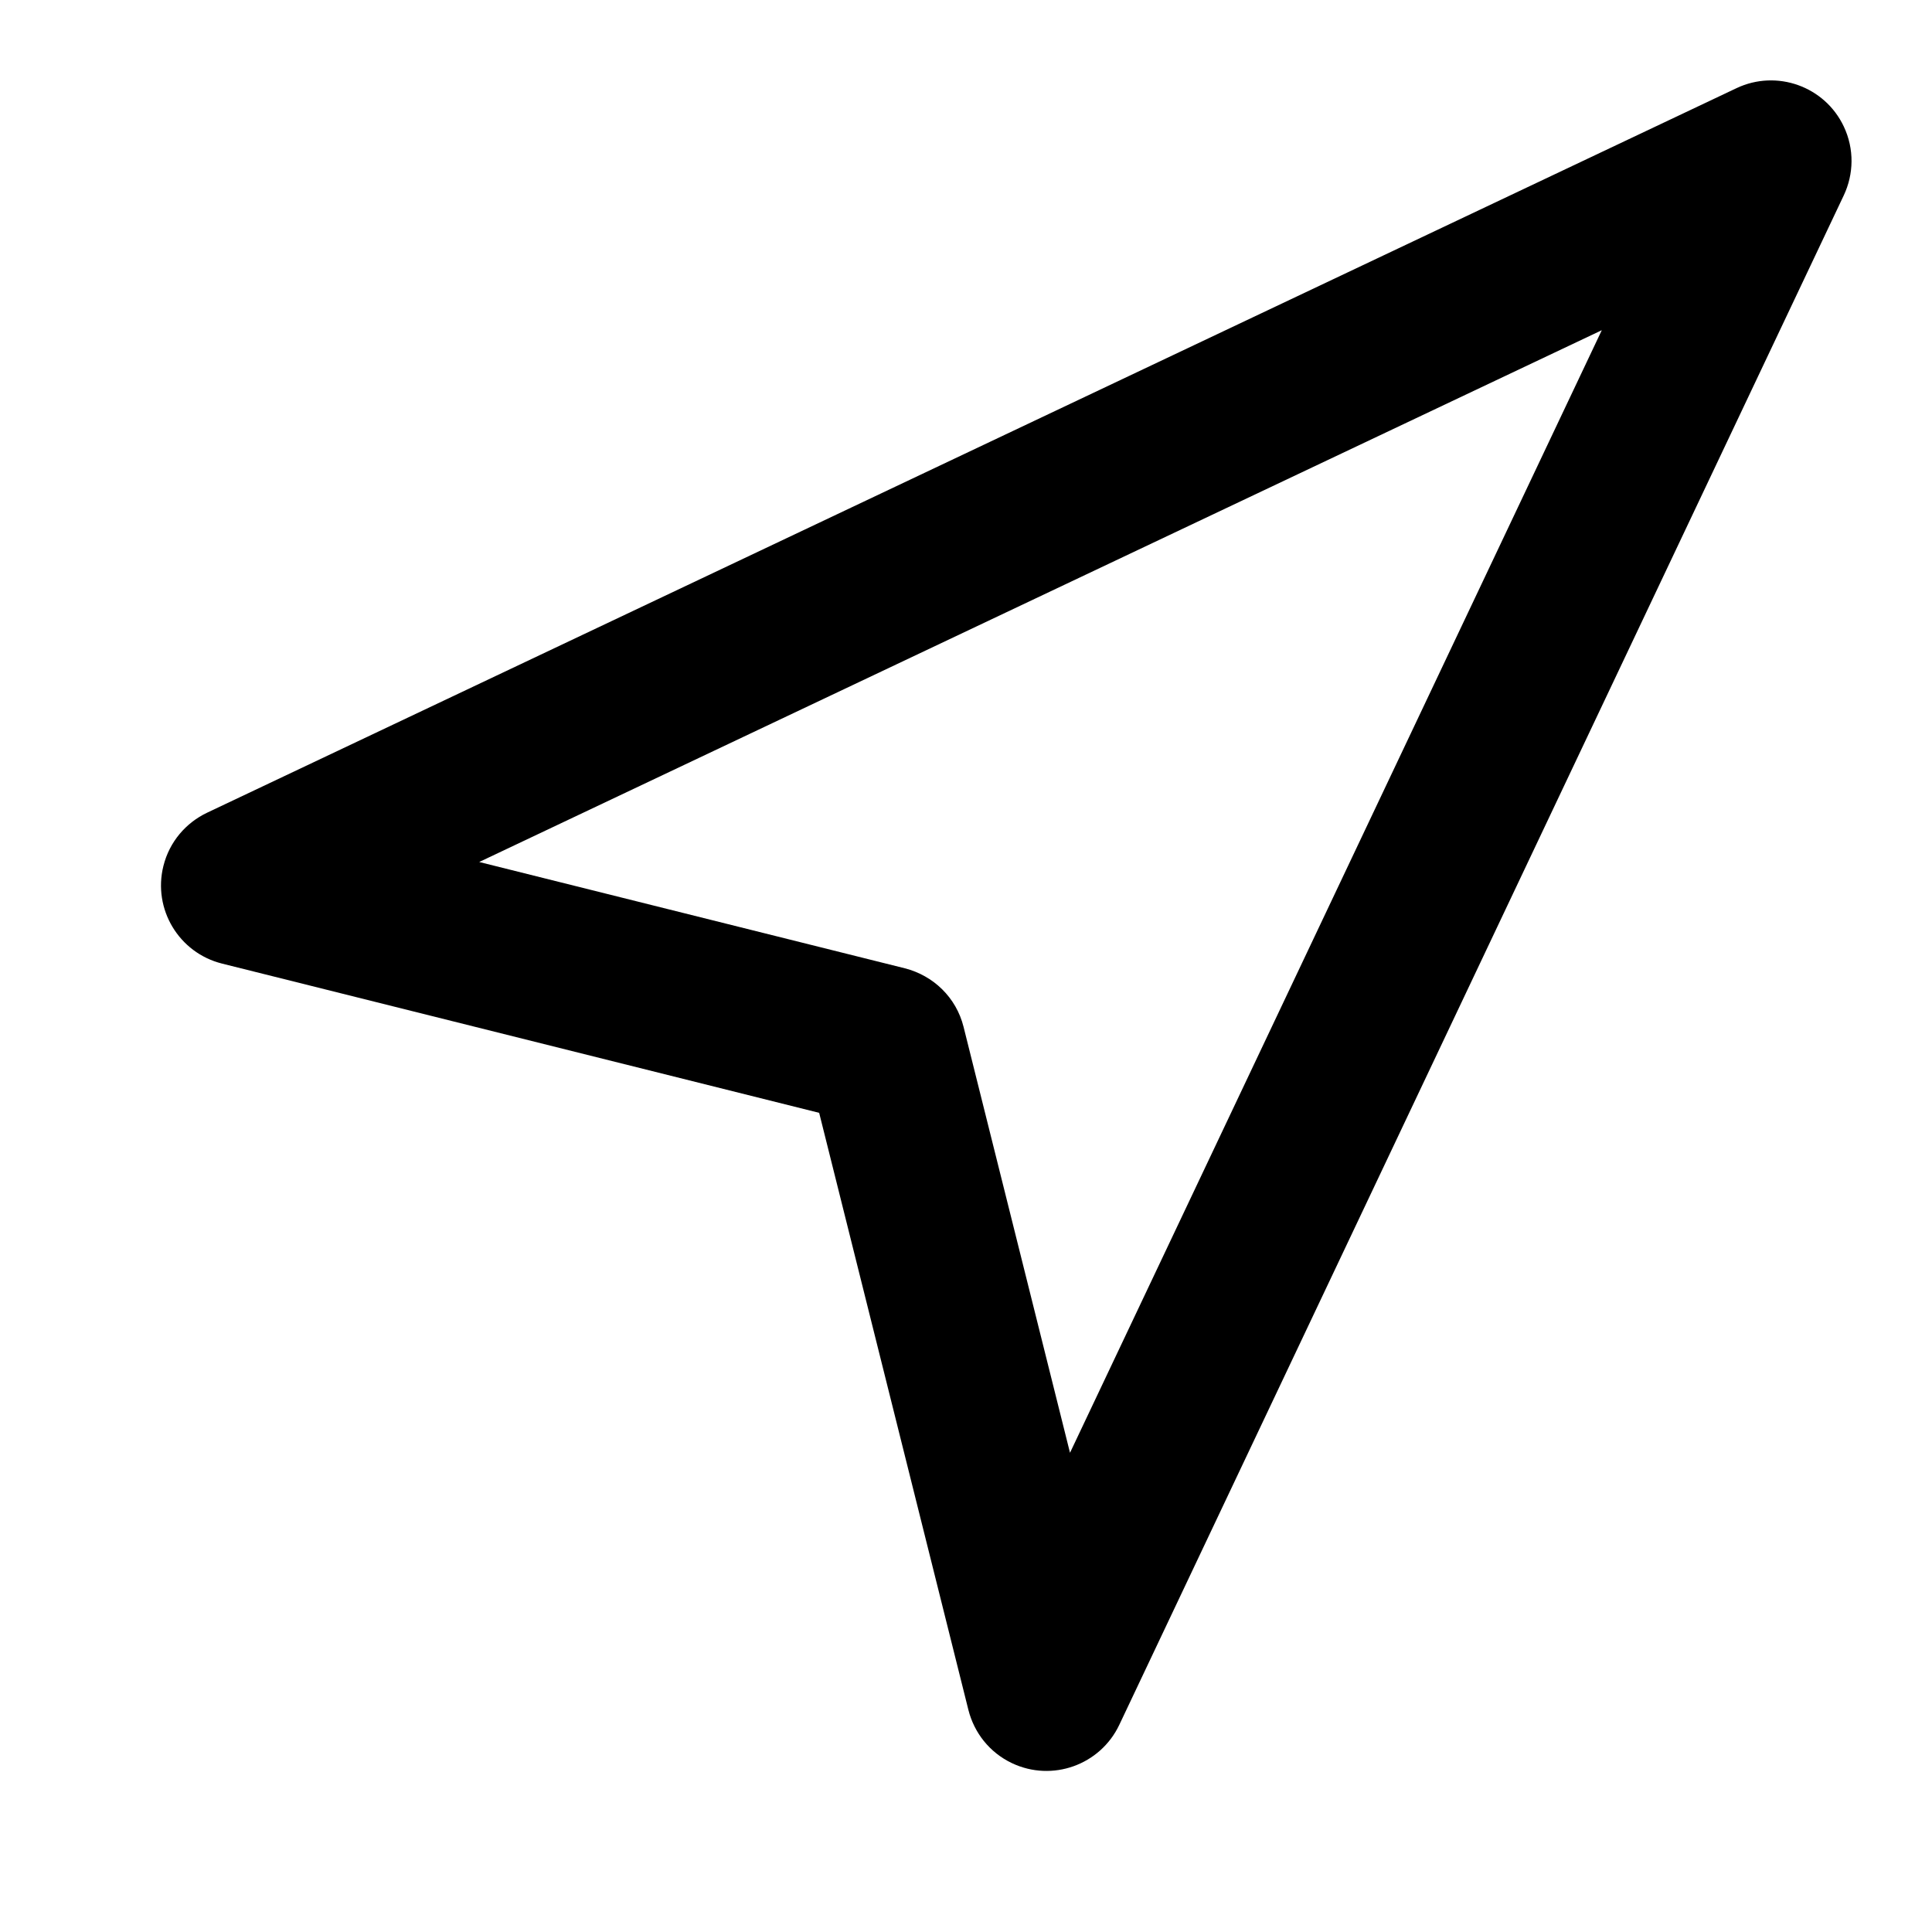
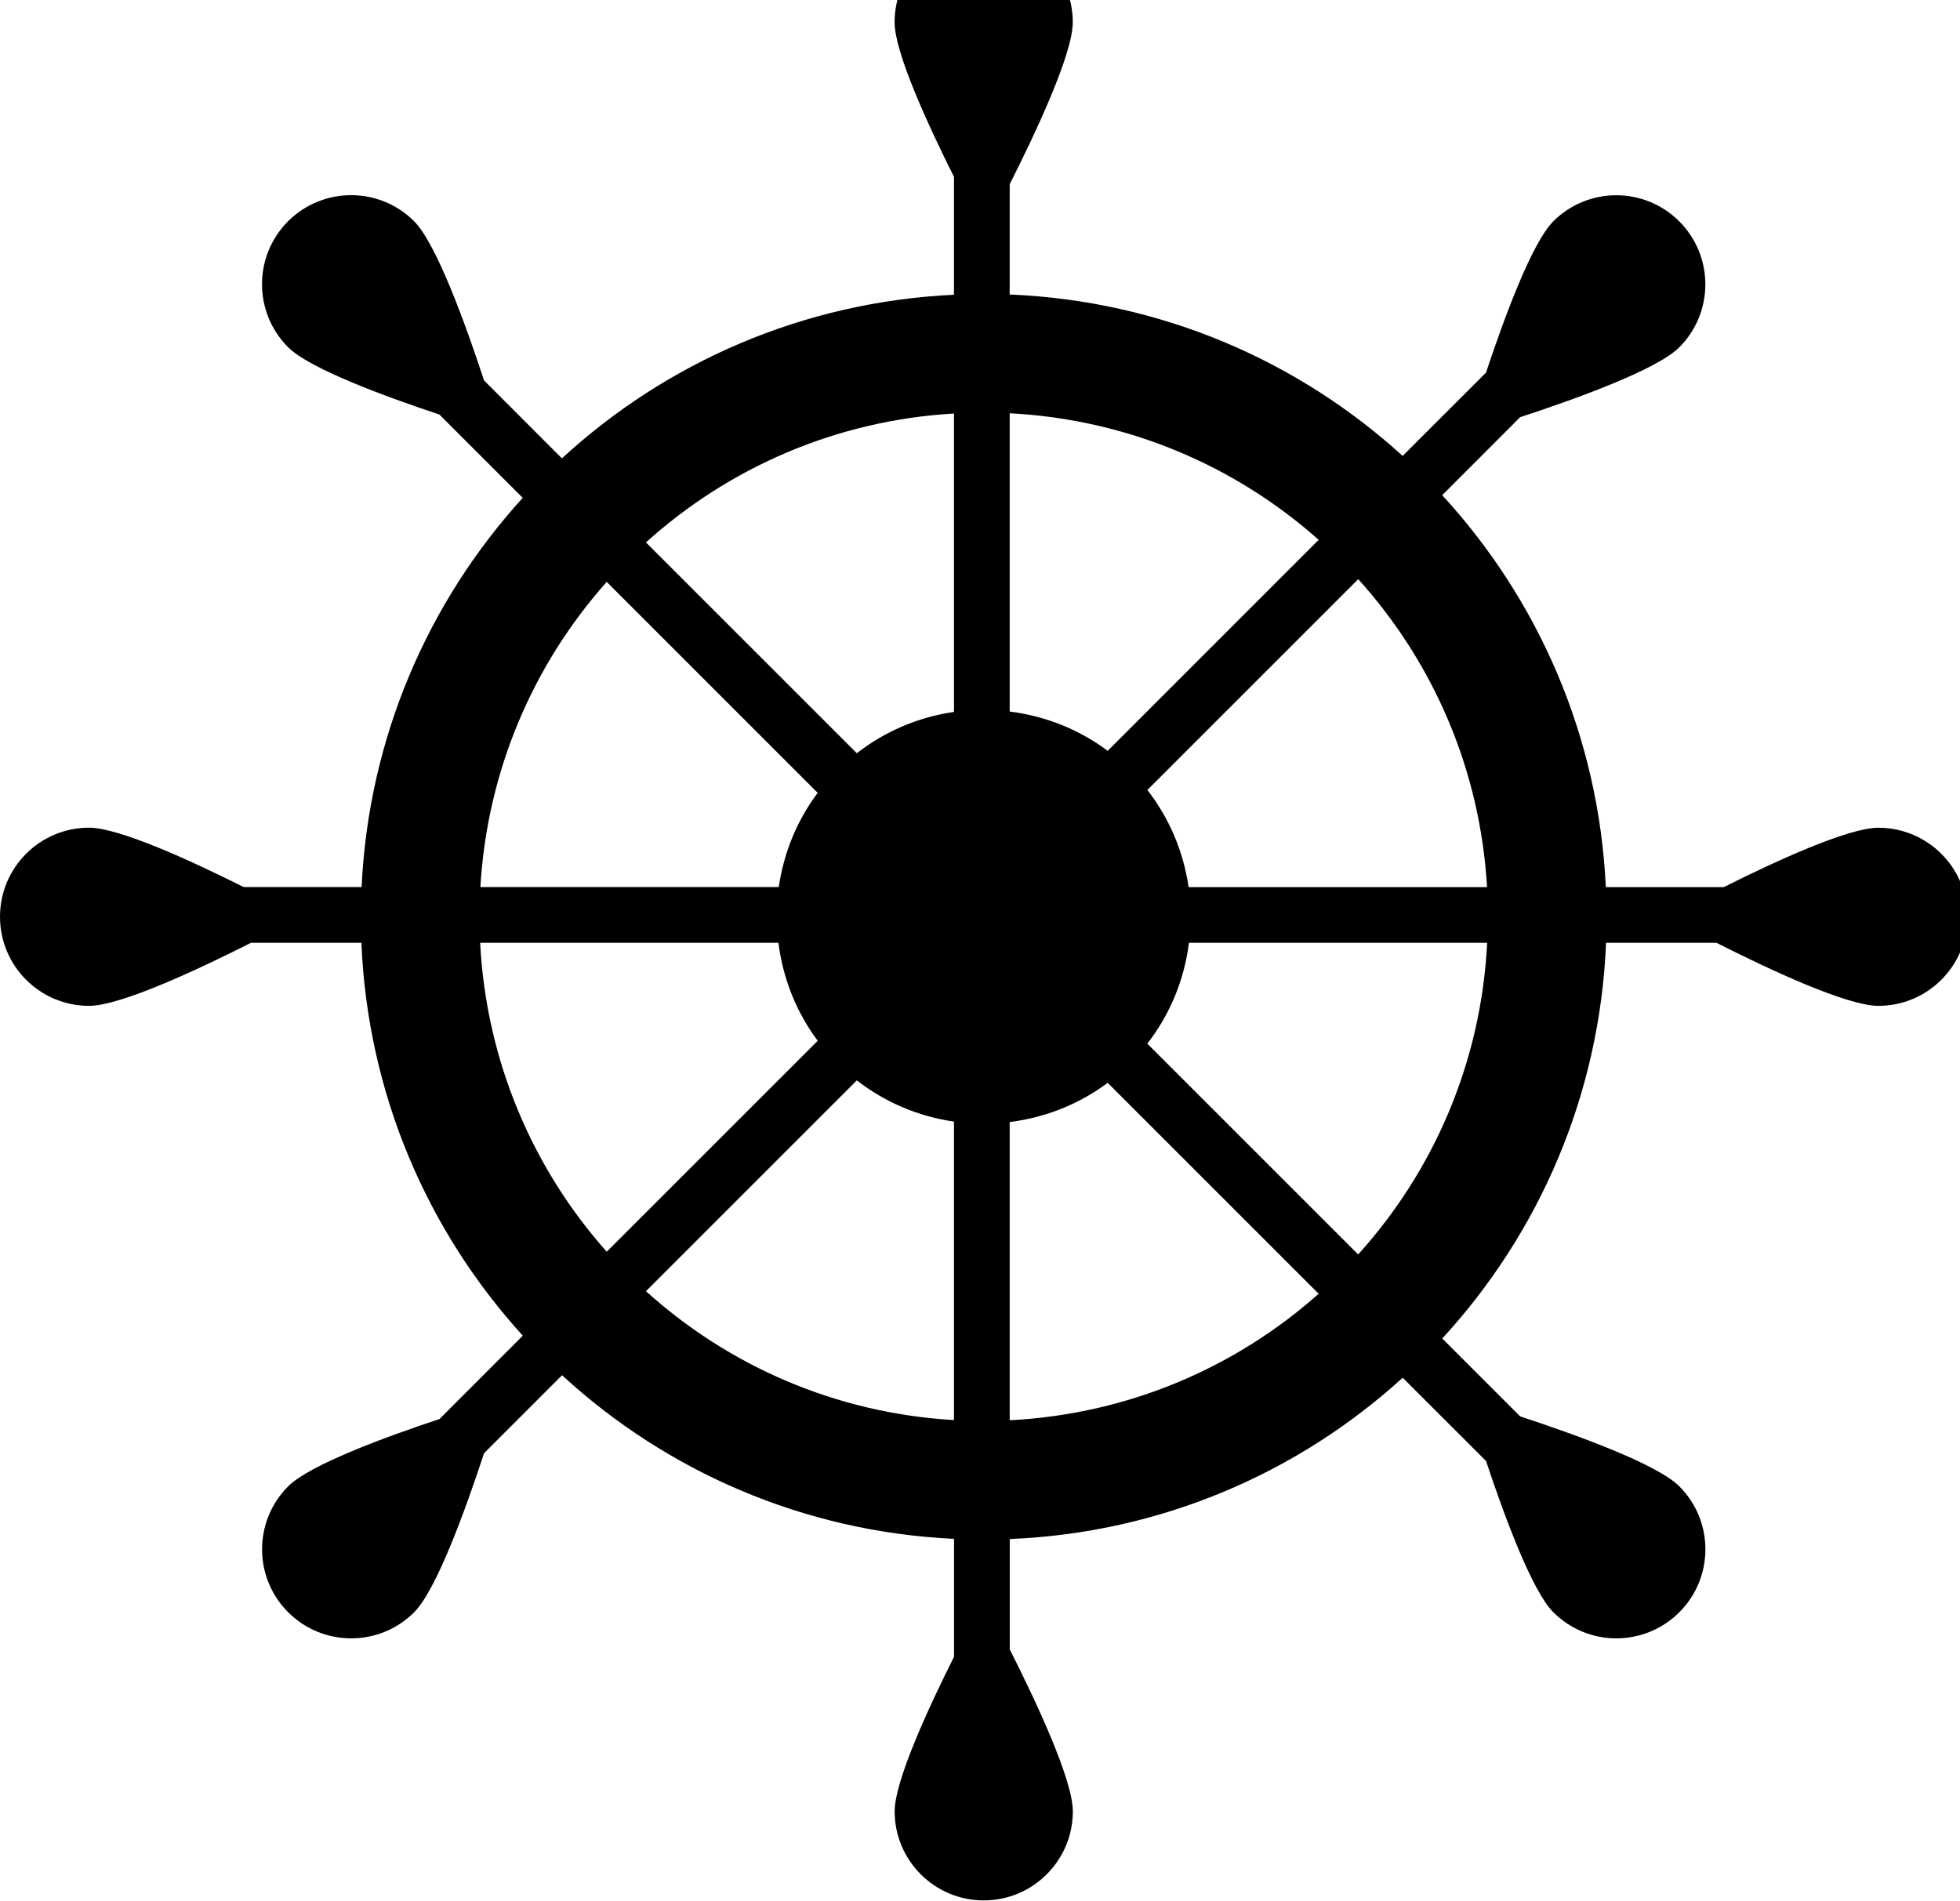
- <svg xmlns="http://www.w3.org/2000/svg" version="1.1" width="24" height="24" viewBox="0 0 24 24">
-   <path d="M2.572 10.096c-0.262 0.125-0.467 0.36-0.542 0.661-0.134 0.536 0.192 1.079 0.728 1.213l7.418 1.854 1.854 7.418c0.071 0.281 0.261 0.528 0.542 0.661 0.499 0.236 1.095 0.023 1.332-0.476l9-19c0.124-0.263 0.133-0.575 0-0.856-0.236-0.499-0.833-0.712-1.332-0.476zM5.953 10.708l13.945-6.606-6.606 13.945-1.322-5.29c-0.092-0.369-0.378-0.638-0.728-0.728z" />
+ <svg xmlns="http://www.w3.org/2000/svg" version="1.1" width="33" height="32" viewBox="0 0 33 32">
+   <path d="M31.625 13.938c-0.508 0-1.731 0.563-2.603 1h-1.985c-0.12-2.543-1.141-4.845-2.755-6.6l1.312-1.313c0.932-0.305 2.302-0.799 2.679-1.176 0.586-0.586 0.586-1.536 0-2.122s-1.535-0.585-2.121 0c-0.359 0.359-0.826 1.624-1.133 2.548l-1.403 1.402c-1.763-1.605-4.070-2.612-6.616-2.718v-1.857c0.442-0.875 1.062-2.194 1.062-2.727 0-0.828-0.672-1.5-1.5-1.5s-1.5 0.672-1.5 1.5c0 0.508 0.563 1.731 1 2.603v1.985c-2.543 0.12-4.846 1.14-6.601 2.755l-1.312-1.313c-0.305-0.932-0.8-2.303-1.177-2.68-0.585-0.585-1.535-0.585-2.121 0s-0.586 1.536 0 2.122c0.359 0.36 1.623 0.826 2.547 1.133l1.403 1.403c-1.591 1.749-2.594 4.033-2.713 6.554h-1.985c-0.871-0.437-2.094-1-2.603-1-0.829 0-1.5 0.672-1.5 1.5s0.671 1.5 1.5 1.5c0.533 0 1.852-0.62 2.727-1.062h1.858c0.105 2.546 1.113 4.853 2.717 6.616l-1.402 1.403c-0.925 0.307-2.188 0.773-2.548 1.133-0.586 0.586-0.586 1.536 0 2.121 0.586 0.586 1.536 0.586 2.121 0 0.377-0.376 0.871-1.746 1.177-2.678l1.313-1.313c1.755 1.614 4.057 2.635 6.6 2.755v1.985c-0.437 0.871-1 2.095-1 2.603 0 0.828 0.672 1.5 1.5 1.5s1.5-0.672 1.5-1.5c0-0.533-0.62-1.852-1.062-2.727v-1.858c2.546-0.104 4.853-1.112 6.616-2.716l1.403 1.402c0.307 0.924 0.773 2.188 1.133 2.547 0.586 0.586 1.535 0.586 2.121 0s0.586-1.535 0-2.121c-0.377-0.377-1.747-0.871-2.679-1.177l-1.312-1.312c1.628-1.77 2.652-4.095 2.758-6.663h1.858c0.875 0.443 2.193 1.062 2.727 1.062 0.828 0 1.5-0.672 1.5-1.5s-0.673-1.499-1.501-1.499zM10.215 9.798l3.552 3.552c-0.342 0.457-0.569 0.997-0.655 1.587h-5.024c0.115-1.969 0.896-3.755 2.127-5.139zM8.084 15.875h5.022c0.078 0.615 0.308 1.178 0.662 1.65l-3.553 3.552c-1.243-1.398-2.028-3.208-2.131-5.202zM16.062 23.912c-1.992-0.116-3.795-0.914-5.186-2.17l3.55-3.55c0.467 0.362 1.023 0.606 1.636 0.694v5.026zM16.062 11.988c-0.613 0.088-1.169 0.333-1.636 0.695l-3.55-3.55c1.391-1.255 3.194-2.054 5.186-2.17v5.025zM25.037 14.938h-5.025c-0.088-0.612-0.332-1.169-0.694-1.636l3.55-3.55c1.255 1.39 2.053 3.194 2.169 5.186zM22.202 9.090l-3.552 3.553c-0.473-0.354-1.035-0.584-1.65-0.662v-5.022c1.994 0.103 3.804 0.888 5.202 2.131zM17 23.915v-5.021c0.615-0.078 1.178-0.308 1.65-0.661l3.552 3.552c-1.398 1.243-3.208 2.028-5.202 2.13zM22.867 21.123l-3.55-3.55c0.375-0.482 0.621-1.062 0.701-1.698h5.021c-0.101 2.017-0.903 3.844-2.172 5.248z" />
</svg>
